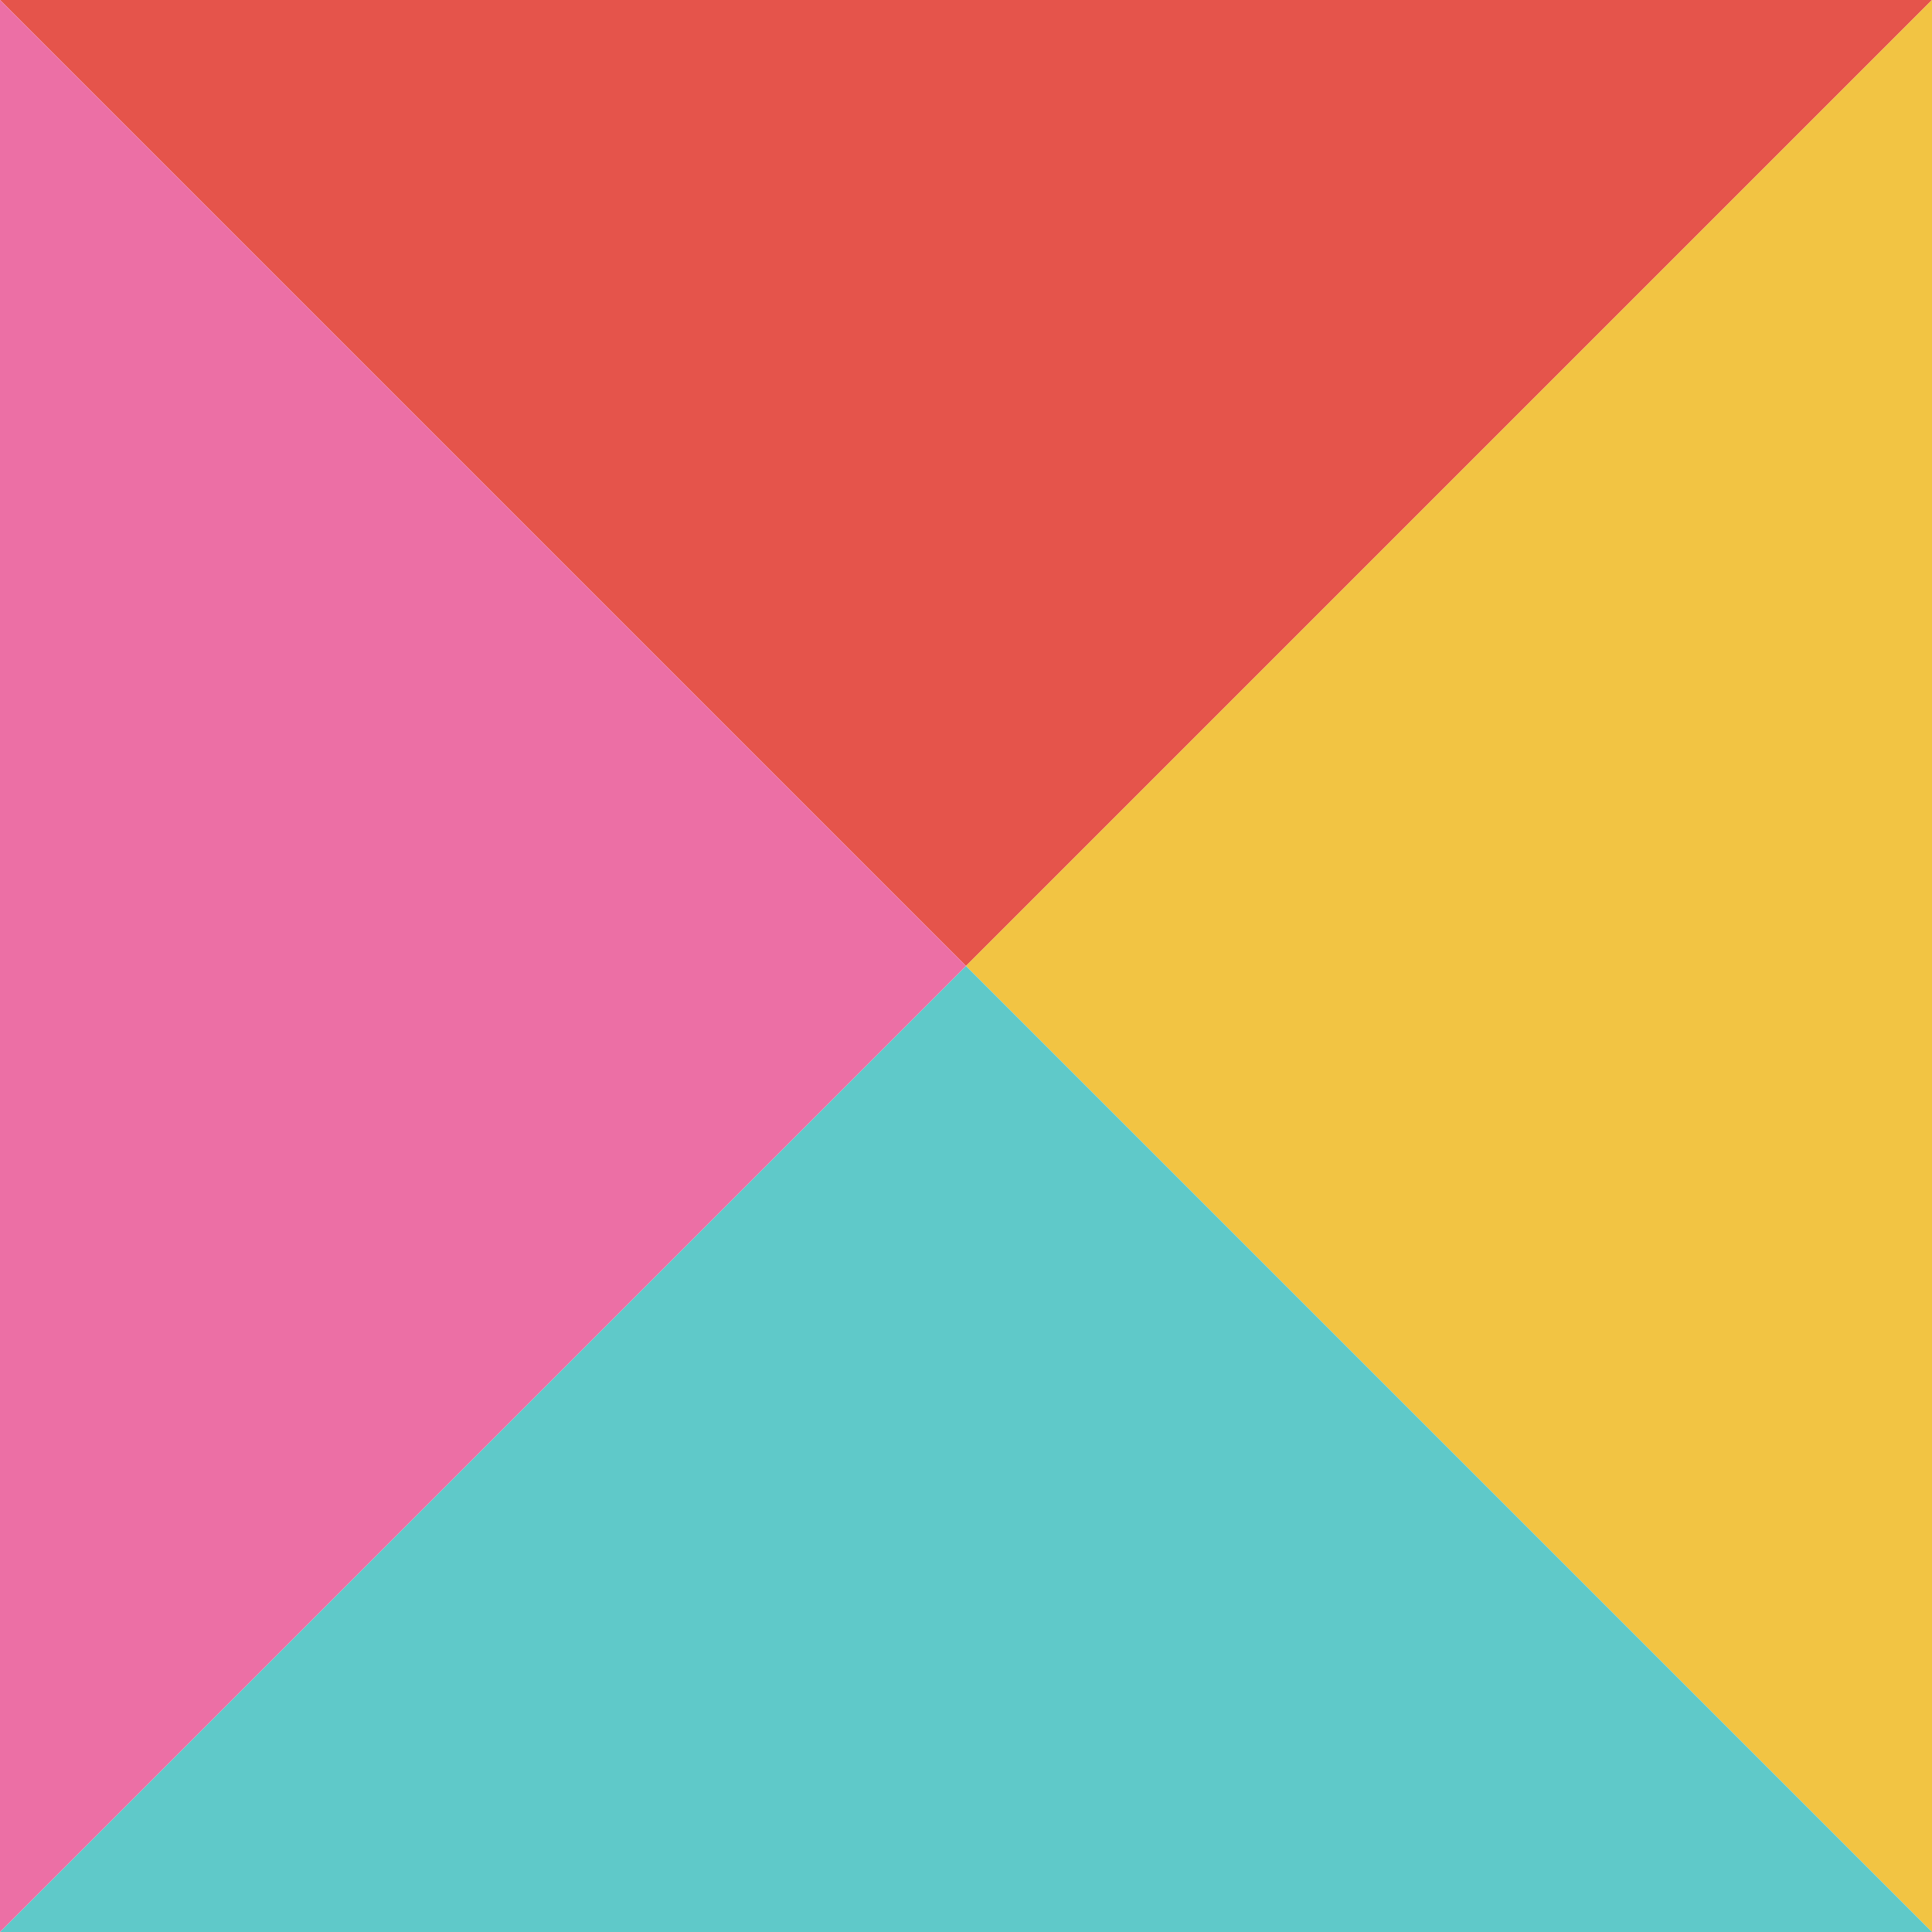
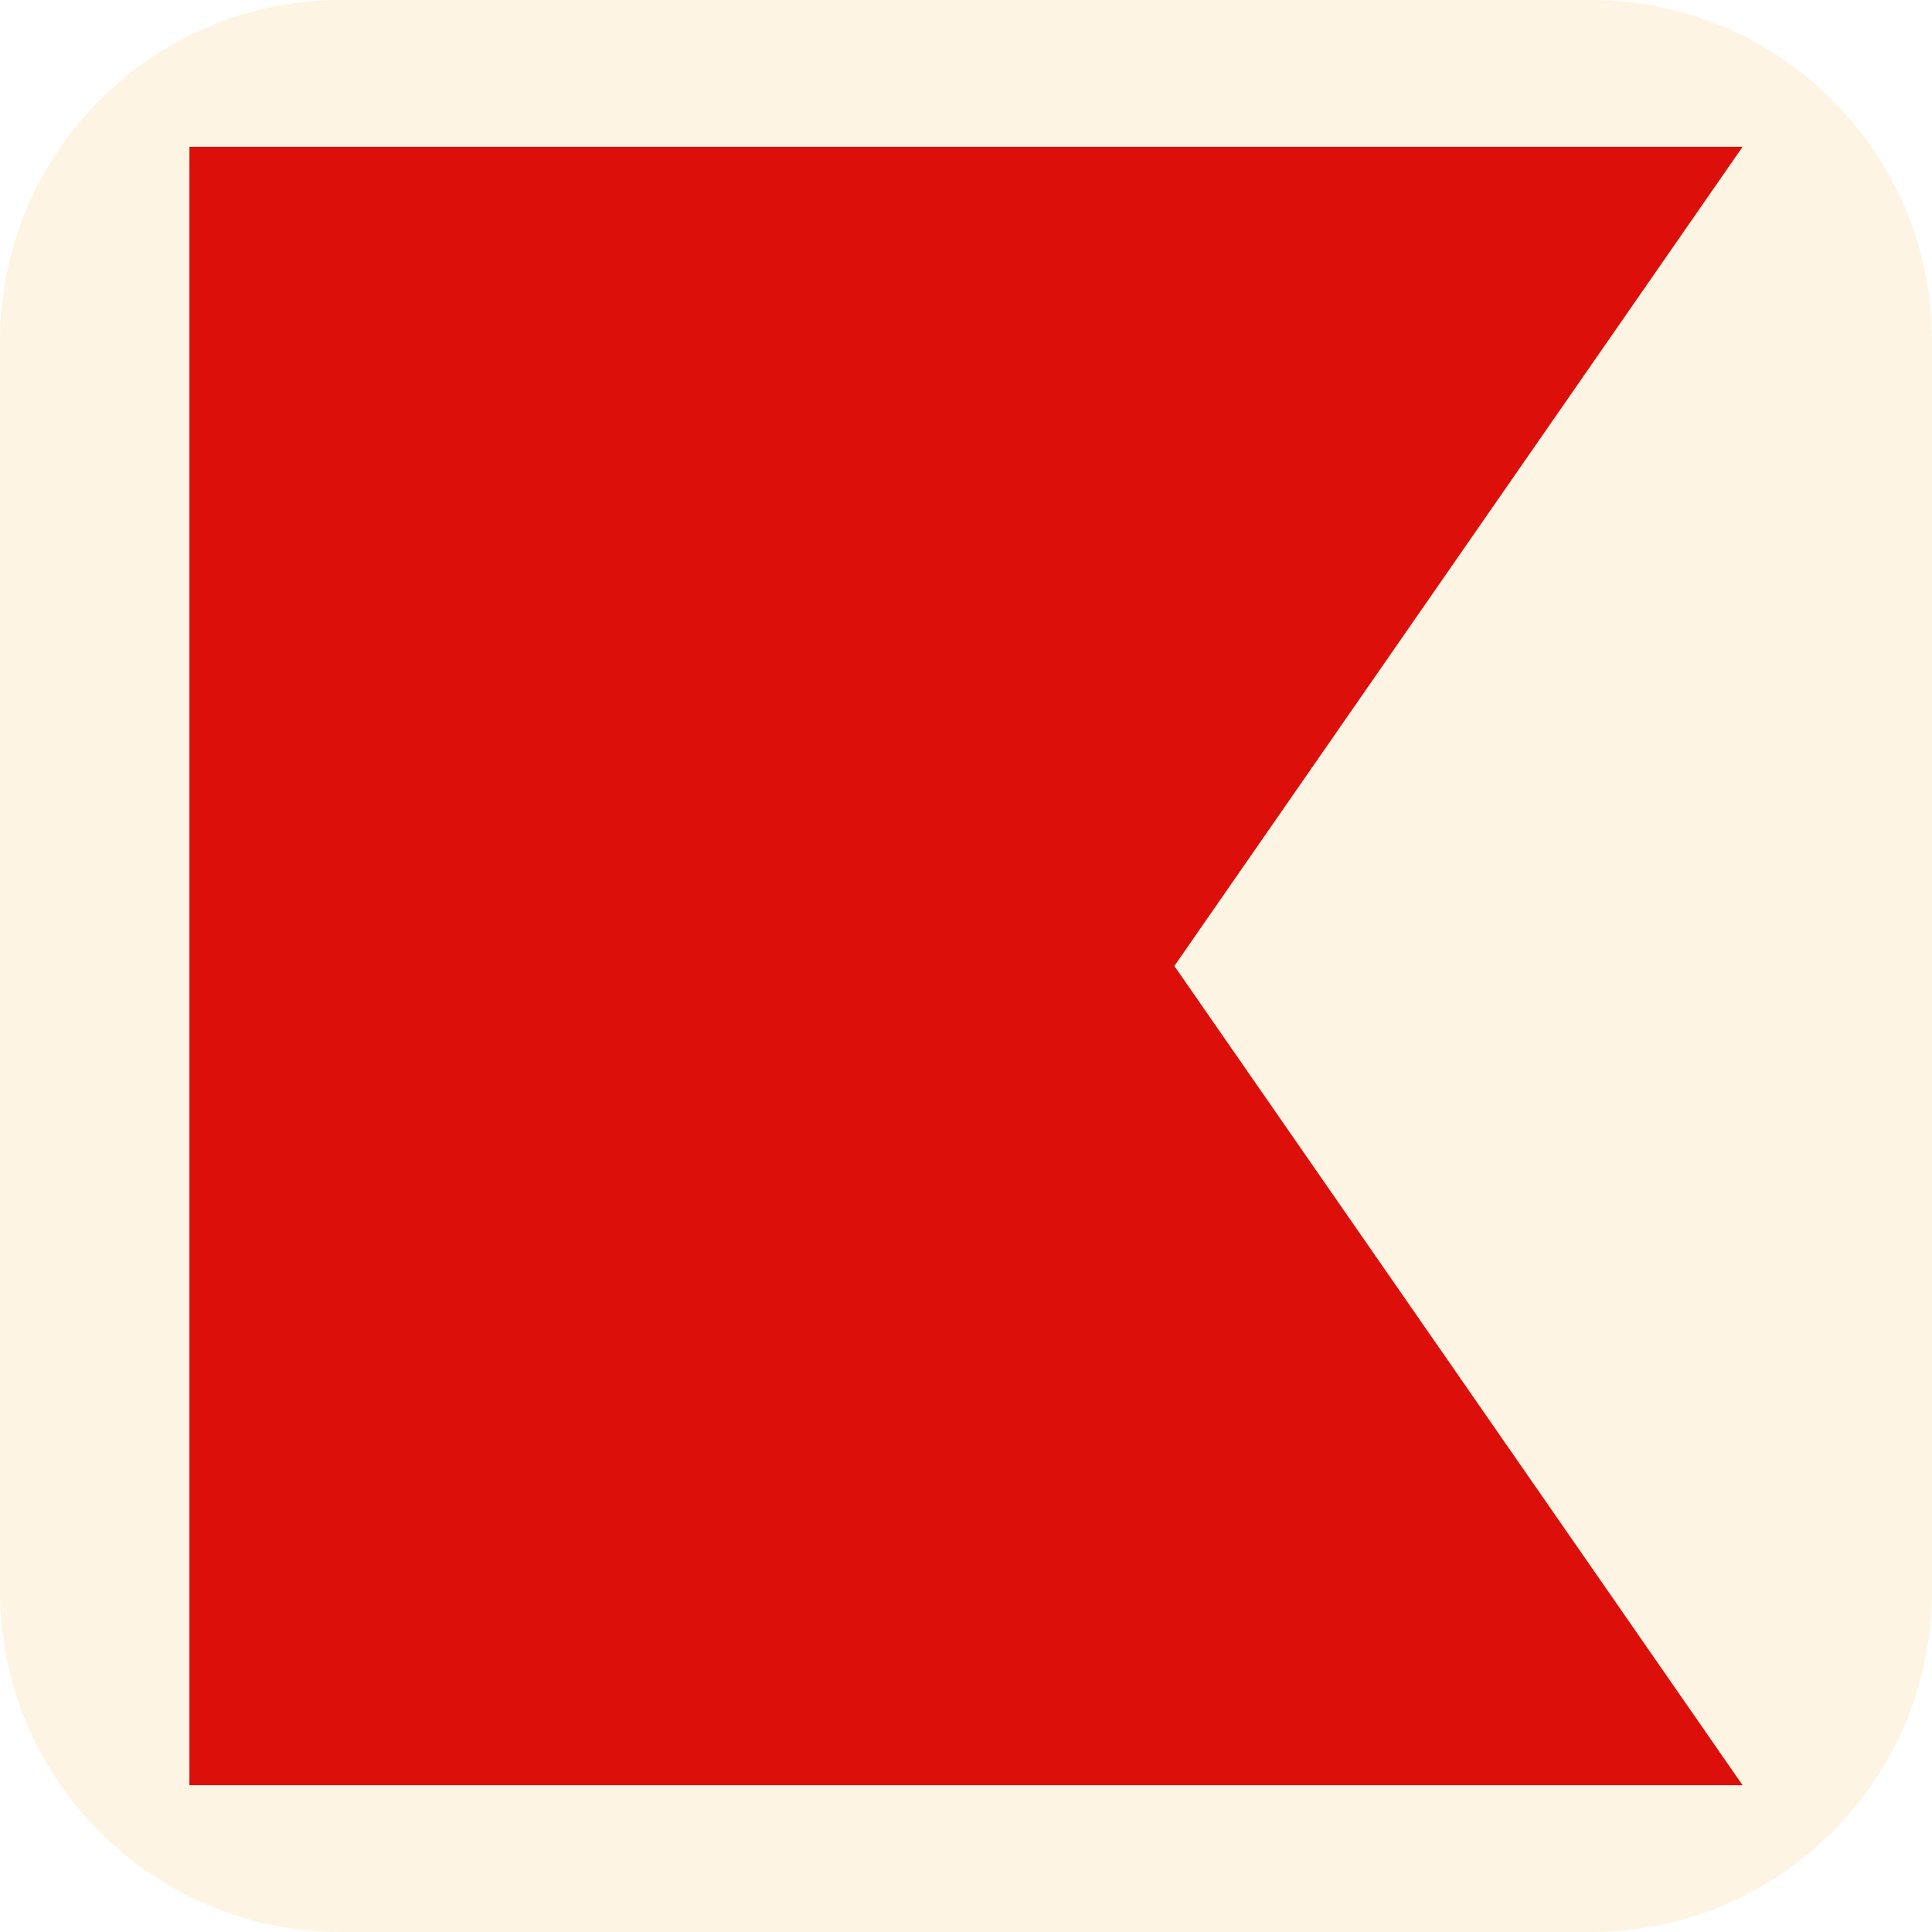
- <svg xmlns="http://www.w3.org/2000/svg" viewBox="0 0 40 40">
-   <polygon points="0,0 40,0 20,20" fill="#e5544b" />
-   <polygon points="40,0 40,40 20,20" fill="#f2c443" />
-   <polygon points="40,40 0,40 20,20" fill="#5fc9c9" />
-   <polygon points="0,40 0,0 20,20" fill="#ec6fa5" />
+ <svg xmlns="http://www.w3.org/2000/svg" viewBox="-10 -1.25 102 102">
+   <rect x="-10" y="-1.25" width="102" height="102" rx="18" fill="#FDF4E3" />
+   <path fill="#DC0F0A" d="M0 6.5H82L52 49.75L82 93H0Z" />
</svg>
